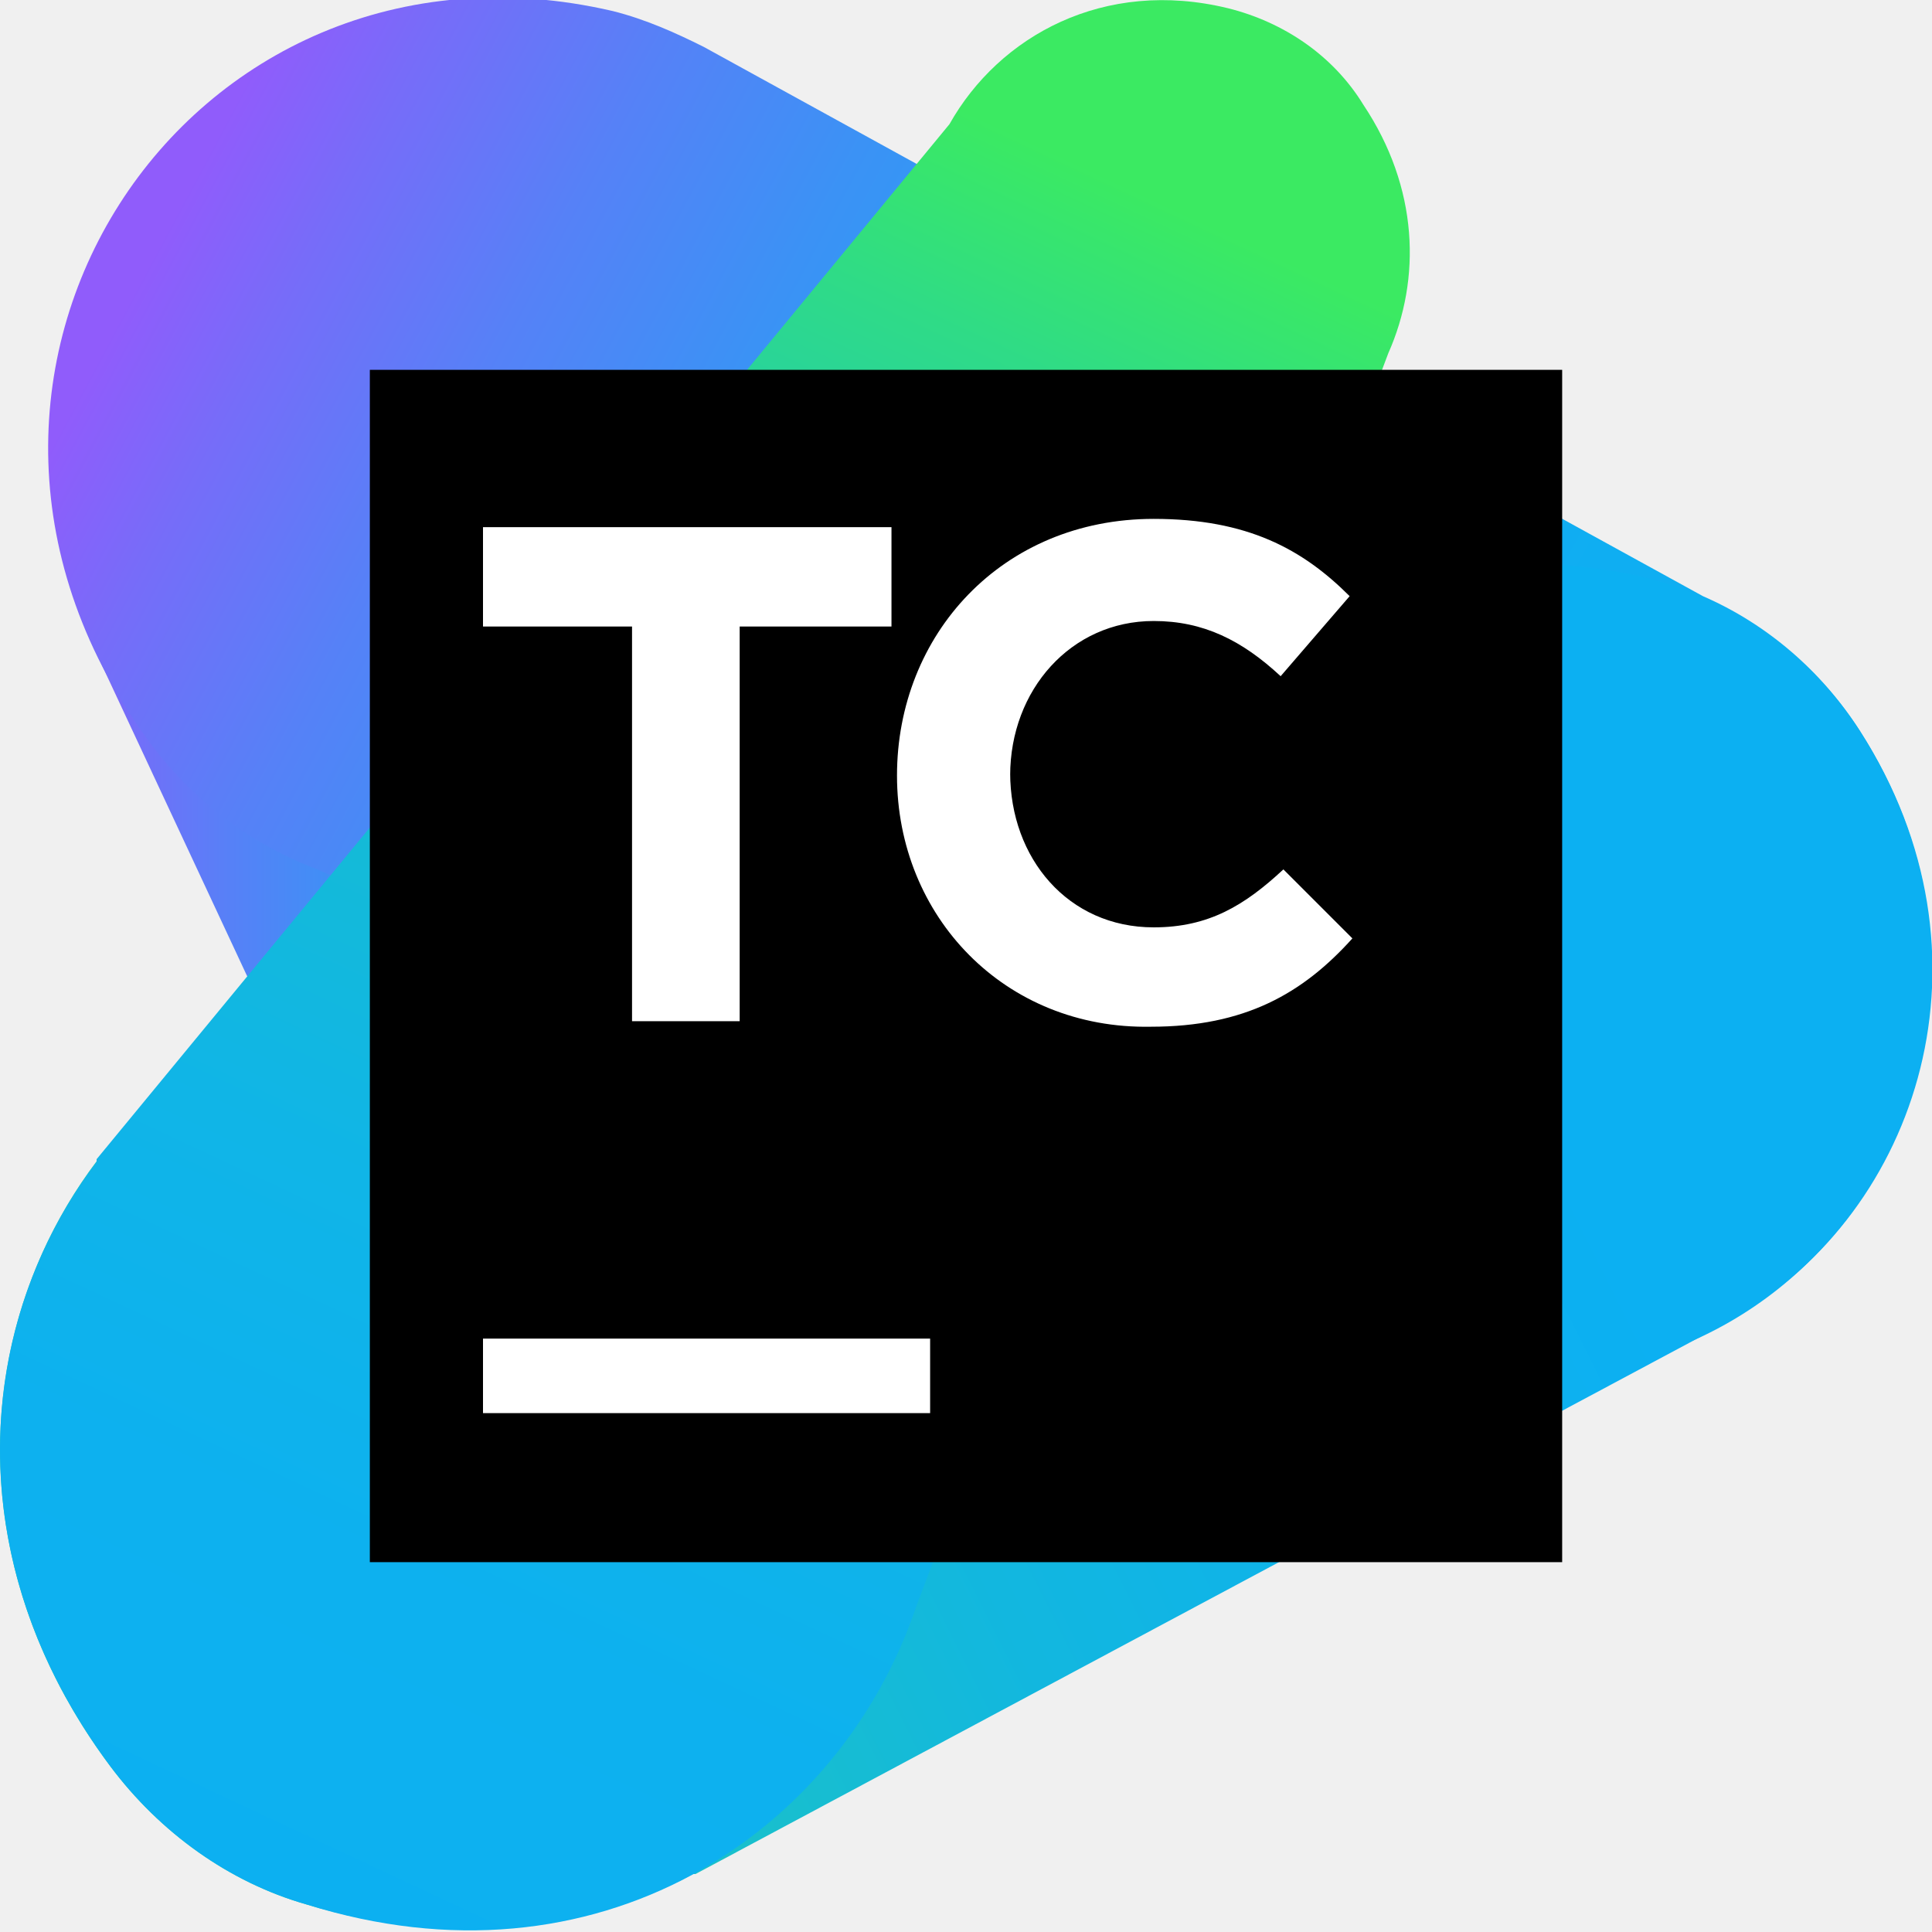
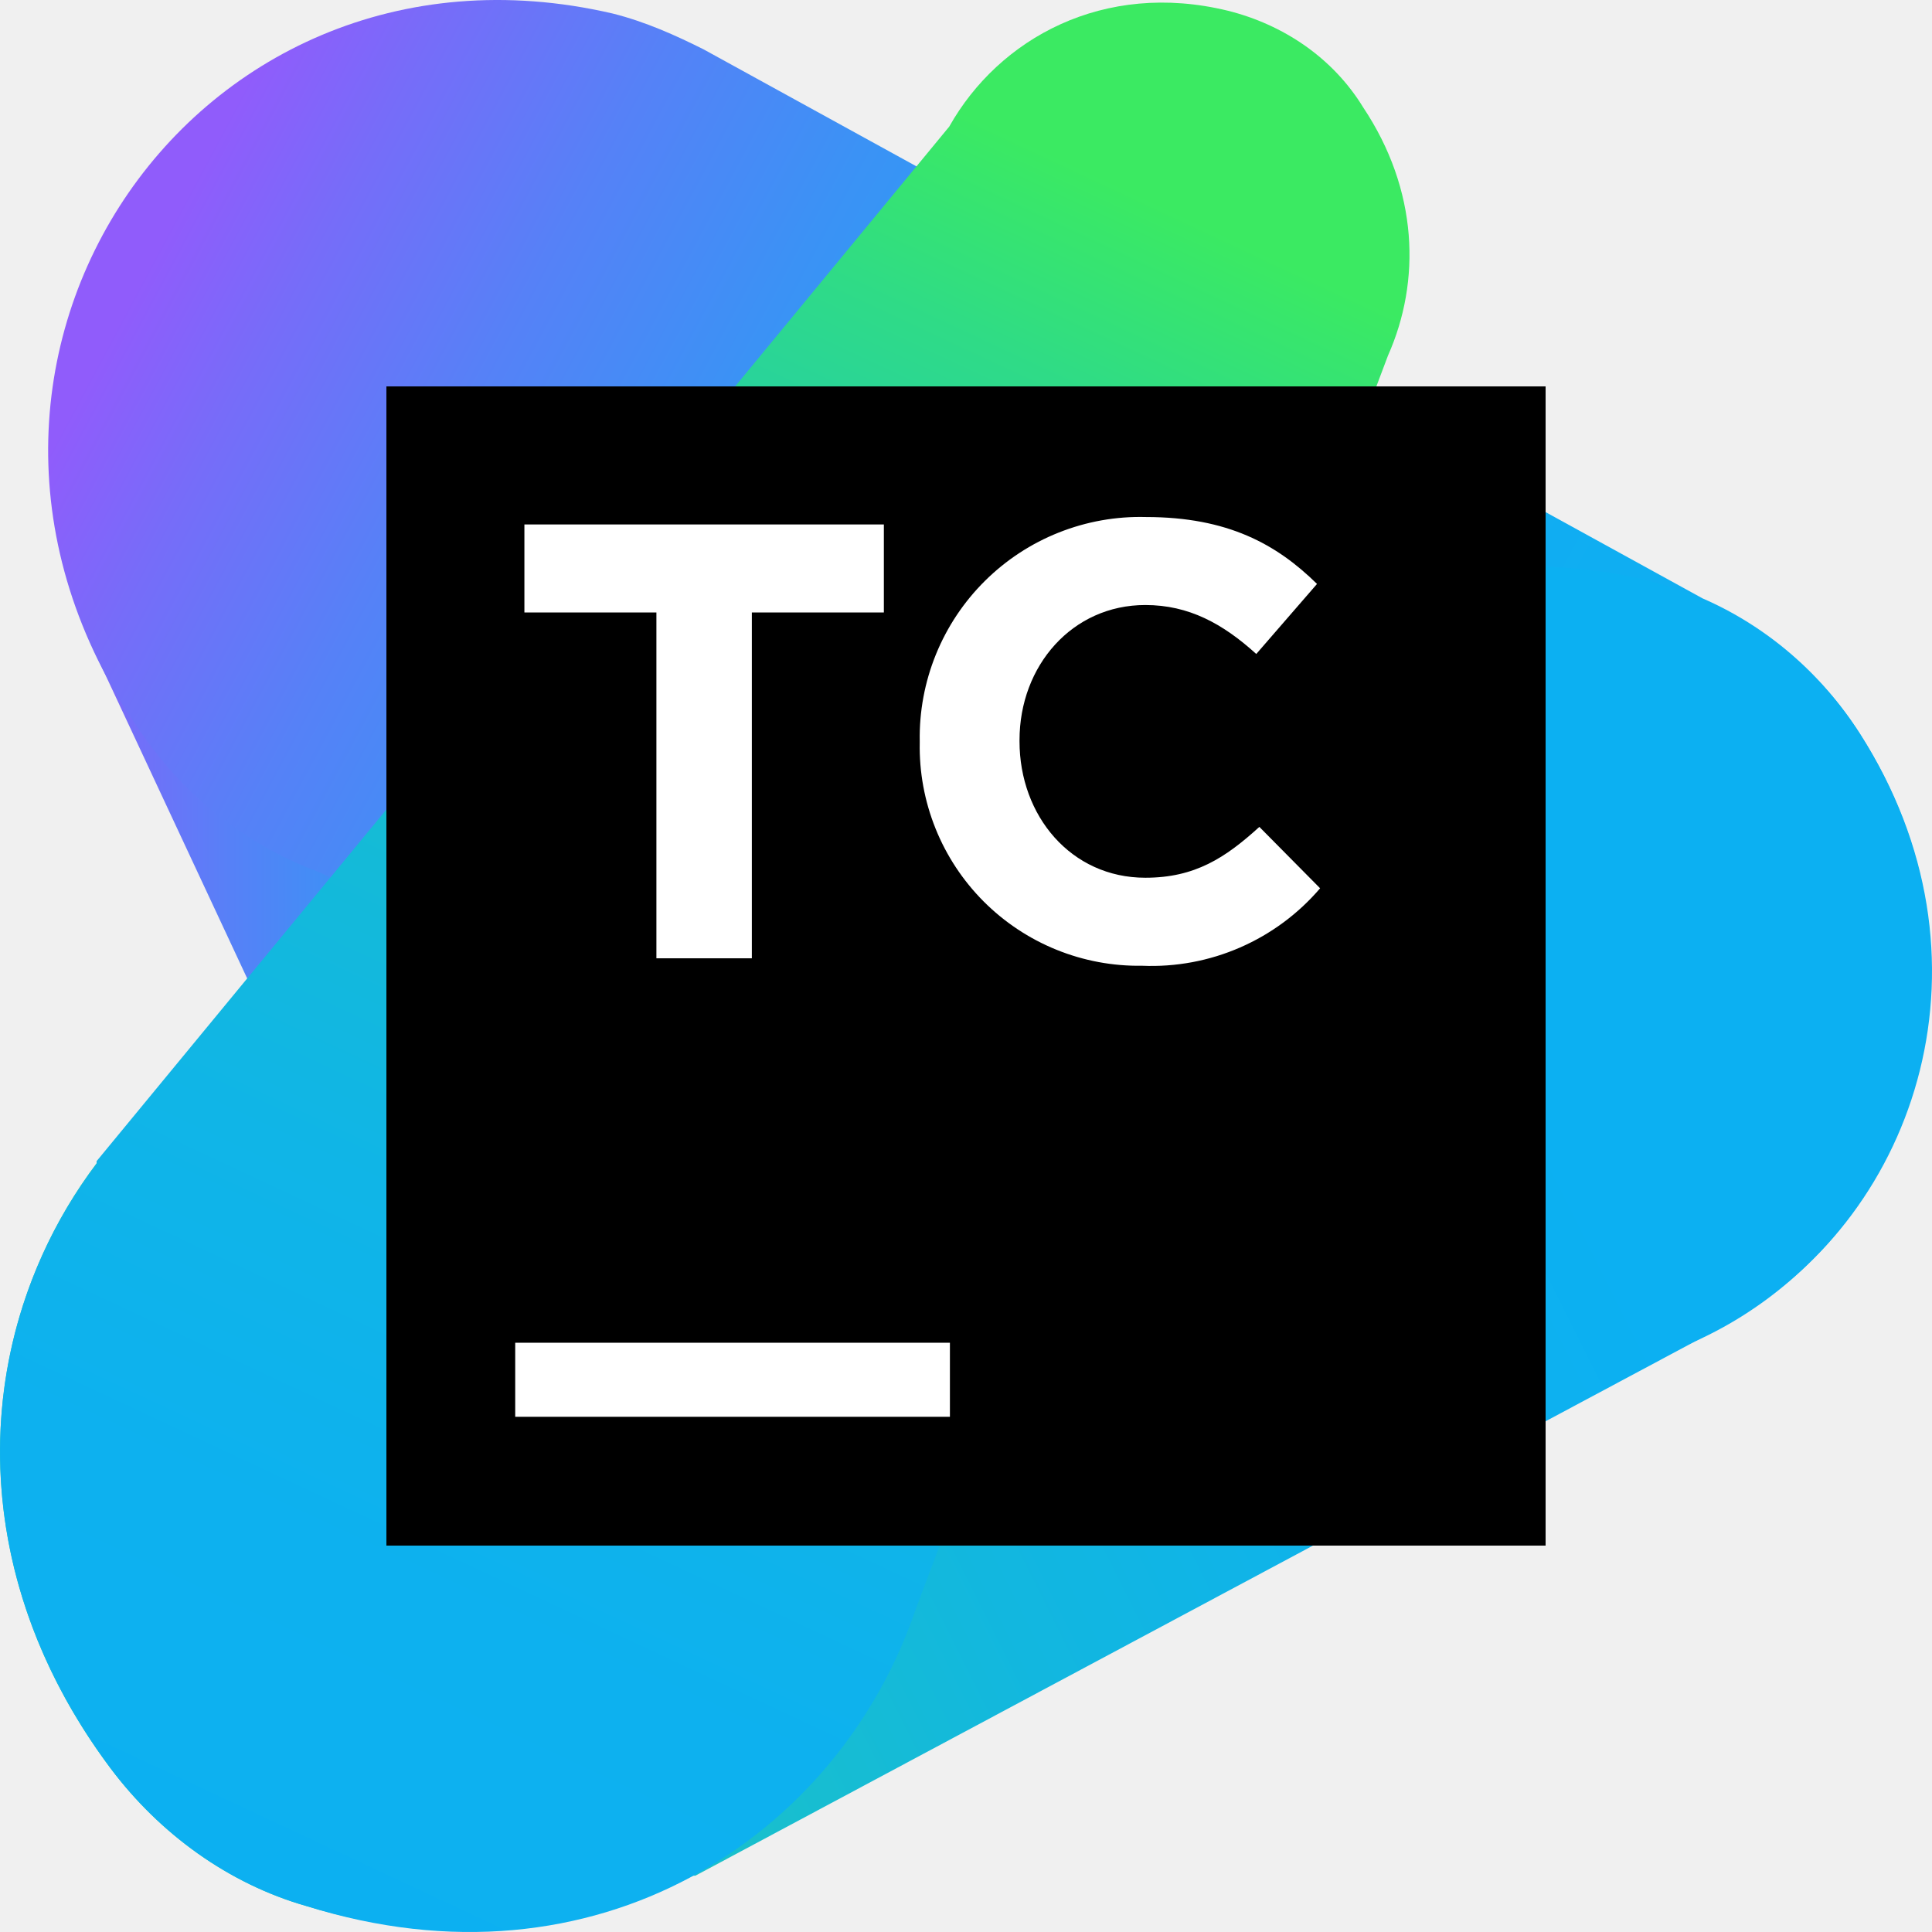
- <svg xmlns="http://www.w3.org/2000/svg" version="1.1" id="Layer_1" x="0px" y="0px" width="70px" height="70px" viewBox="0 0 70 70" style="enable-background:new 0 0 70 70;" xml:space="preserve">
+ <svg xmlns="http://www.w3.org/2000/svg" width="70" height="70" fill="none" viewBox="0 0 70 70">
+   <defs>
+     <linearGradient id="a" x1="1.774" x2="40.157" y1="31.349" y2="31.349" gradientUnits="userSpaceOnUse">
+       <stop offset="0" stop-color="#905CFB" />
+       <stop offset="0.068" stop-color="#776CF9" />
+       <stop offset="0.173" stop-color="#5681F7" />
+       <stop offset="0.286" stop-color="#3B92F5" />
+       <stop offset="0.41" stop-color="#269FF4" />
+       <stop offset="0.547" stop-color="#17A9F3" />
+       <stop offset="0.711" stop-color="#0FAEF2" />
+       <stop offset="0.968" stop-color="#0CB0F2" />
+     </linearGradient>
+     <linearGradient id="b" x1="5.31" x2="69.206" y1="9.754" y2="43.948" gradientUnits="userSpaceOnUse">
+       <stop offset="0" stop-color="#905CFB" />
+       <stop offset="0.068" stop-color="#776CF9" />
+       <stop offset="0.173" stop-color="#5681F7" />
+       <stop offset="0.286" stop-color="#3B92F5" />
+       <stop offset="0.41" stop-color="#269FF4" />
+       <stop offset="0.547" stop-color="#17A9F3" />
+       <stop offset="0.711" stop-color="#0FAEF2" />
+       <stop offset="0.968" stop-color="#0CB0F2" />
+     </linearGradient>
+     <linearGradient id="c" x1="-19.279" x2="55.965" y1="70.878" y2="33.248" gradientUnits="userSpaceOnUse">
+       <stop offset="0" stop-color="#3BEA62" />
+       <stop offset="0.117" stop-color="#31DE80" />
+       <stop offset="0.302" stop-color="#24CEA8" />
+       <stop offset="0.484" stop-color="#1AC1C9" />
+       <stop offset="0.659" stop-color="#12B7DF" />
+       <stop offset="0.824" stop-color="#0EB2ED" />
+       <stop offset="0.968" stop-color="#0CB0F2" />
+     </linearGradient>
+     <linearGradient id="d" x1="38.935" x2="5.434" y1="5.937" y2="77.57" gradientUnits="userSpaceOnUse">
+       <stop offset="0" stop-color="#3BEA62" />
+       <stop offset="0.094" stop-color="#2FDB87" />
+       <stop offset="0.196" stop-color="#24CEA8" />
+       <stop offset="0.306" stop-color="#1BC3C3" />
+       <stop offset="0.426" stop-color="#14BAD8" />
+       <stop offset="0.56" stop-color="#10B5E7" />
+       <stop offset="0.719" stop-color="#0DB1EF" />
+       <stop offset="0.968" stop-color="#0CB0F2" />
+     </linearGradient>
+   </defs>
+   <path fill="url(#a)" d="M39.691 47.968L33.593 13.983C33.193 11.585 32.393 9.186 30.893 6.887C28.894 3.688 25.694 1.489 22.095 0.589C7.898 -2.809 -2.599 11.385 3.599 23.979L18.396 55.665C18.796 56.665 19.396 57.664 20.096 58.564C21.295 60.163 22.895 61.362 24.795 61.962C34.392 64.961 42.091 56.465 39.691 47.968Z" />
+   <path fill="url(#b)" d="M67.385 26.578C65.985 24.379 63.986 22.68 61.686 21.68L25.494 1.789C24.495 1.289 23.395 0.789 22.195 0.489C6.699 -3.109 -4.399 13.883 5.499 27.078C6.999 29.077 9.098 30.676 11.498 31.576L47.989 47.968C48.789 48.468 49.589 48.768 50.489 49.068C64.486 53.466 75.083 38.672 67.385 26.578Z" />
+   <path fill="url(#c)" d="M67.385 26.578C65.585 23.779 62.786 21.78 59.487 20.98C55.988 20.181 52.688 20.48 49.889 21.68L11.398 36.173C11.398 36.173 11.198 36.273 10.798 36.573C0.9 40.472 -3.999 53.366 4 64.061C5.799 66.46 8.299 68.259 11.098 69.059C16.397 70.658 21.196 70.059 25.095 67.96H25.195L62.786 47.868C62.786 47.868 62.786 47.868 62.886 47.768C69.485 43.97 72.584 34.674 67.385 26.578Z" />
+   <path fill="url(#d)" d="M50.289 12.884C51.489 10.185 51.389 6.887 49.389 3.888C48.289 2.089 46.49 0.889 44.49 0.389C39.991 -0.71 36.192 1.389 34.392 4.588L3.5 42.071C3.5 42.071 3.5 42.071 3.5 42.171C-0.899 47.968 -1.599 56.565 3.999 64.061C5.799 66.46 8.298 68.259 11.098 69.059C21.595 72.358 30.393 66.56 33.193 58.264L50.289 12.884Z" />
  <g>
-     <g>
-       <linearGradient id="SVGID_1_" gradientUnits="userSpaceOnUse" x1="1.774" y1="31.273" x2="40.166" y2="31.273">
-         <stop offset="0" style="stop-color:#905CFB" />
-         <stop offset="6.772543e-002" style="stop-color:#776CF9" />
-         <stop offset="0.173" style="stop-color:#5681F7" />
-         <stop offset="0.286" style="stop-color:#3B92F5" />
-         <stop offset="0.41" style="stop-color:#269FF4" />
-         <stop offset="0.547" style="stop-color:#17A9F3" />
-         <stop offset="0.711" style="stop-color:#0FAEF2" />
-         <stop offset="0.968" style="stop-color:#0CB0F2" />
-       </linearGradient>
-       <path style="fill:url(#SVGID_1_);" d="M39.7,47.9l-6.1-34c-0.4-2.4-1.2-4.8-2.7-7.1c-2-3.2-5.2-5.4-8.8-6.3    C7.9-2.9-2.6,11.3,3.6,23.9c0,0,0,0,0,0l14.8,31.7c0.4,1,1,2,1.7,2.9c1.2,1.6,2.8,2.8,4.7,3.4C34.4,64.9,42.1,56.4,39.7,47.9z" />
-       <linearGradient id="SVGID_2_" gradientUnits="userSpaceOnUse" x1="5.311" y1="9.669" x2="69.228" y2="43.866">
-         <stop offset="0" style="stop-color:#905CFB" />
-         <stop offset="6.772543e-002" style="stop-color:#776CF9" />
-         <stop offset="0.173" style="stop-color:#5681F7" />
-         <stop offset="0.286" style="stop-color:#3B92F5" />
-         <stop offset="0.41" style="stop-color:#269FF4" />
-         <stop offset="0.547" style="stop-color:#17A9F3" />
-         <stop offset="0.711" style="stop-color:#0FAEF2" />
-         <stop offset="0.968" style="stop-color:#0CB0F2" />
-       </linearGradient>
-       <path style="fill:url(#SVGID_2_);" d="M67.4,26.5c-1.4-2.2-3.4-3.9-5.7-4.9L25.5,1.7l0,0c-1-0.5-2.1-1-3.3-1.3    C6.7-3.2-4.4,13.8,5.5,27c1.5,2,3.6,3.6,6,4.5L48,47.9c0.8,0.5,1.6,0.8,2.5,1.1C64.5,53.4,75.1,38.6,67.4,26.5z" />
-       <linearGradient id="SVGID_3_" gradientUnits="userSpaceOnUse" x1="-19.284" y1="70.82" x2="55.983" y2="33.186">
-         <stop offset="0" style="stop-color:#3BEA62" />
-         <stop offset="0.117" style="stop-color:#31DE80" />
-         <stop offset="0.302" style="stop-color:#24CEA8" />
-         <stop offset="0.484" style="stop-color:#1AC1C9" />
-         <stop offset="0.659" style="stop-color:#12B7DF" />
-         <stop offset="0.824" style="stop-color:#0EB2ED" />
-         <stop offset="0.968" style="stop-color:#0CB0F2" />
-       </linearGradient>
-       <path style="fill:url(#SVGID_3_);" d="M67.4,26.5c-1.8-2.8-4.6-4.8-7.9-5.6c-3.5-0.8-6.8-0.5-9.6,0.7L11.4,36.1    c0,0-0.2,0.1-0.6,0.4C0.9,40.4-4,53.3,4,64c1.8,2.4,4.3,4.2,7.1,5c5.3,1.6,10.1,1,14-1.1c0,0,0.1,0,0.1,0l37.6-20.1    c0,0,0,0,0.1-0.1C69.5,43.9,72.6,34.6,67.4,26.5z" />
-       <linearGradient id="SVGID_4_" gradientUnits="userSpaceOnUse" x1="38.944" y1="5.85" x2="5.423" y2="77.509">
-         <stop offset="0" style="stop-color:#3BEA62" />
-         <stop offset="9.397750e-002" style="stop-color:#2FDB87" />
-         <stop offset="0.196" style="stop-color:#24CEA8" />
-         <stop offset="0.306" style="stop-color:#1BC3C3" />
-         <stop offset="0.426" style="stop-color:#14BAD8" />
-         <stop offset="0.56" style="stop-color:#10B5E7" />
-         <stop offset="0.719" style="stop-color:#0DB1EF" />
-         <stop offset="0.968" style="stop-color:#0CB0F2" />
-       </linearGradient>
-       <path style="fill:url(#SVGID_4_);" d="M50.3,12.8c1.2-2.7,1.1-6-0.9-9c-1.1-1.8-2.9-3-4.9-3.5c-4.5-1.1-8.3,1-10.1,4.2L3.5,42    c0,0,0,0,0,0.1C-0.9,47.9-1.6,56.5,4,64c1.8,2.4,4.3,4.2,7.1,5c10.5,3.3,19.3-2.5,22.1-10.8L50.3,12.8z" />
-     </g>
-     <g>
-       <rect x="13.4" y="13.4" style="fill:#000000;" width="43.2" height="43.2" />
-       <rect x="17.5" y="48.5" style="fill:#FFFFFF;" width="16.2" height="2.7" />
-       <polygon style="fill:#FFFFFF;" points="22.9,22.7 17.5,22.7 17.5,19.1 32.3,19.1 32.3,22.7 26.8,22.7 26.8,37 22.9,37   " />
-       <path style="fill:#FFFFFF;" d="M32.5,28.1L32.5,28.1c0-5.1,3.8-9.3,9.3-9.3c3.4,0,5.4,1.1,7.1,2.8l-2.5,2.9c-1.4-1.3-2.8-2-4.6-2    c-3,0-5.2,2.5-5.2,5.6V28c0,3.1,2.1,5.6,5.2,5.6c2,0,3.3-0.8,4.7-2.1l2.5,2.5c-1.8,2-3.9,3.2-7.3,3.2    C36.4,37.3,32.5,33.2,32.5,28.1" />
-     </g>
+     <path fill="#000000" d="M56 14H14V56H56V14Z" />
+     <path fill="#FFFFFF" d="M34.417 48.65H18.667V51.333H34.417V48.65Z" />
+     <path fill="#FFFFFF" d="M23.783 22.191H19V19.002H32.024V22.191H27.241V34.721H23.783V22.191Z" />
+     <path fill="#FFFFFF" d="M33.324 26.906V26.861C33.304 25.783 33.504 24.712 33.91 23.712C34.316 22.713 34.92 21.806 35.686 21.047C36.452 20.287 37.364 19.69 38.366 19.293C39.369 18.895 40.442 18.704 41.52 18.733C44.484 18.733 46.258 19.721 47.718 21.157L45.517 23.695C44.304 22.595 43.07 21.921 41.497 21.921C38.848 21.921 36.939 24.122 36.939 26.817V26.861C36.939 29.556 38.803 31.802 41.497 31.802C43.294 31.802 44.394 31.083 45.629 29.96L47.83 32.184C47.039 33.109 46.047 33.843 44.931 34.329C43.814 34.816 42.602 35.042 41.385 34.991C40.32 35.008 39.262 34.811 38.275 34.41C37.287 34.01 36.391 33.414 35.638 32.66C34.886 31.905 34.293 31.007 33.896 30.019C33.498 29.03 33.303 27.972 33.324 26.906" />
  </g>
</svg>
